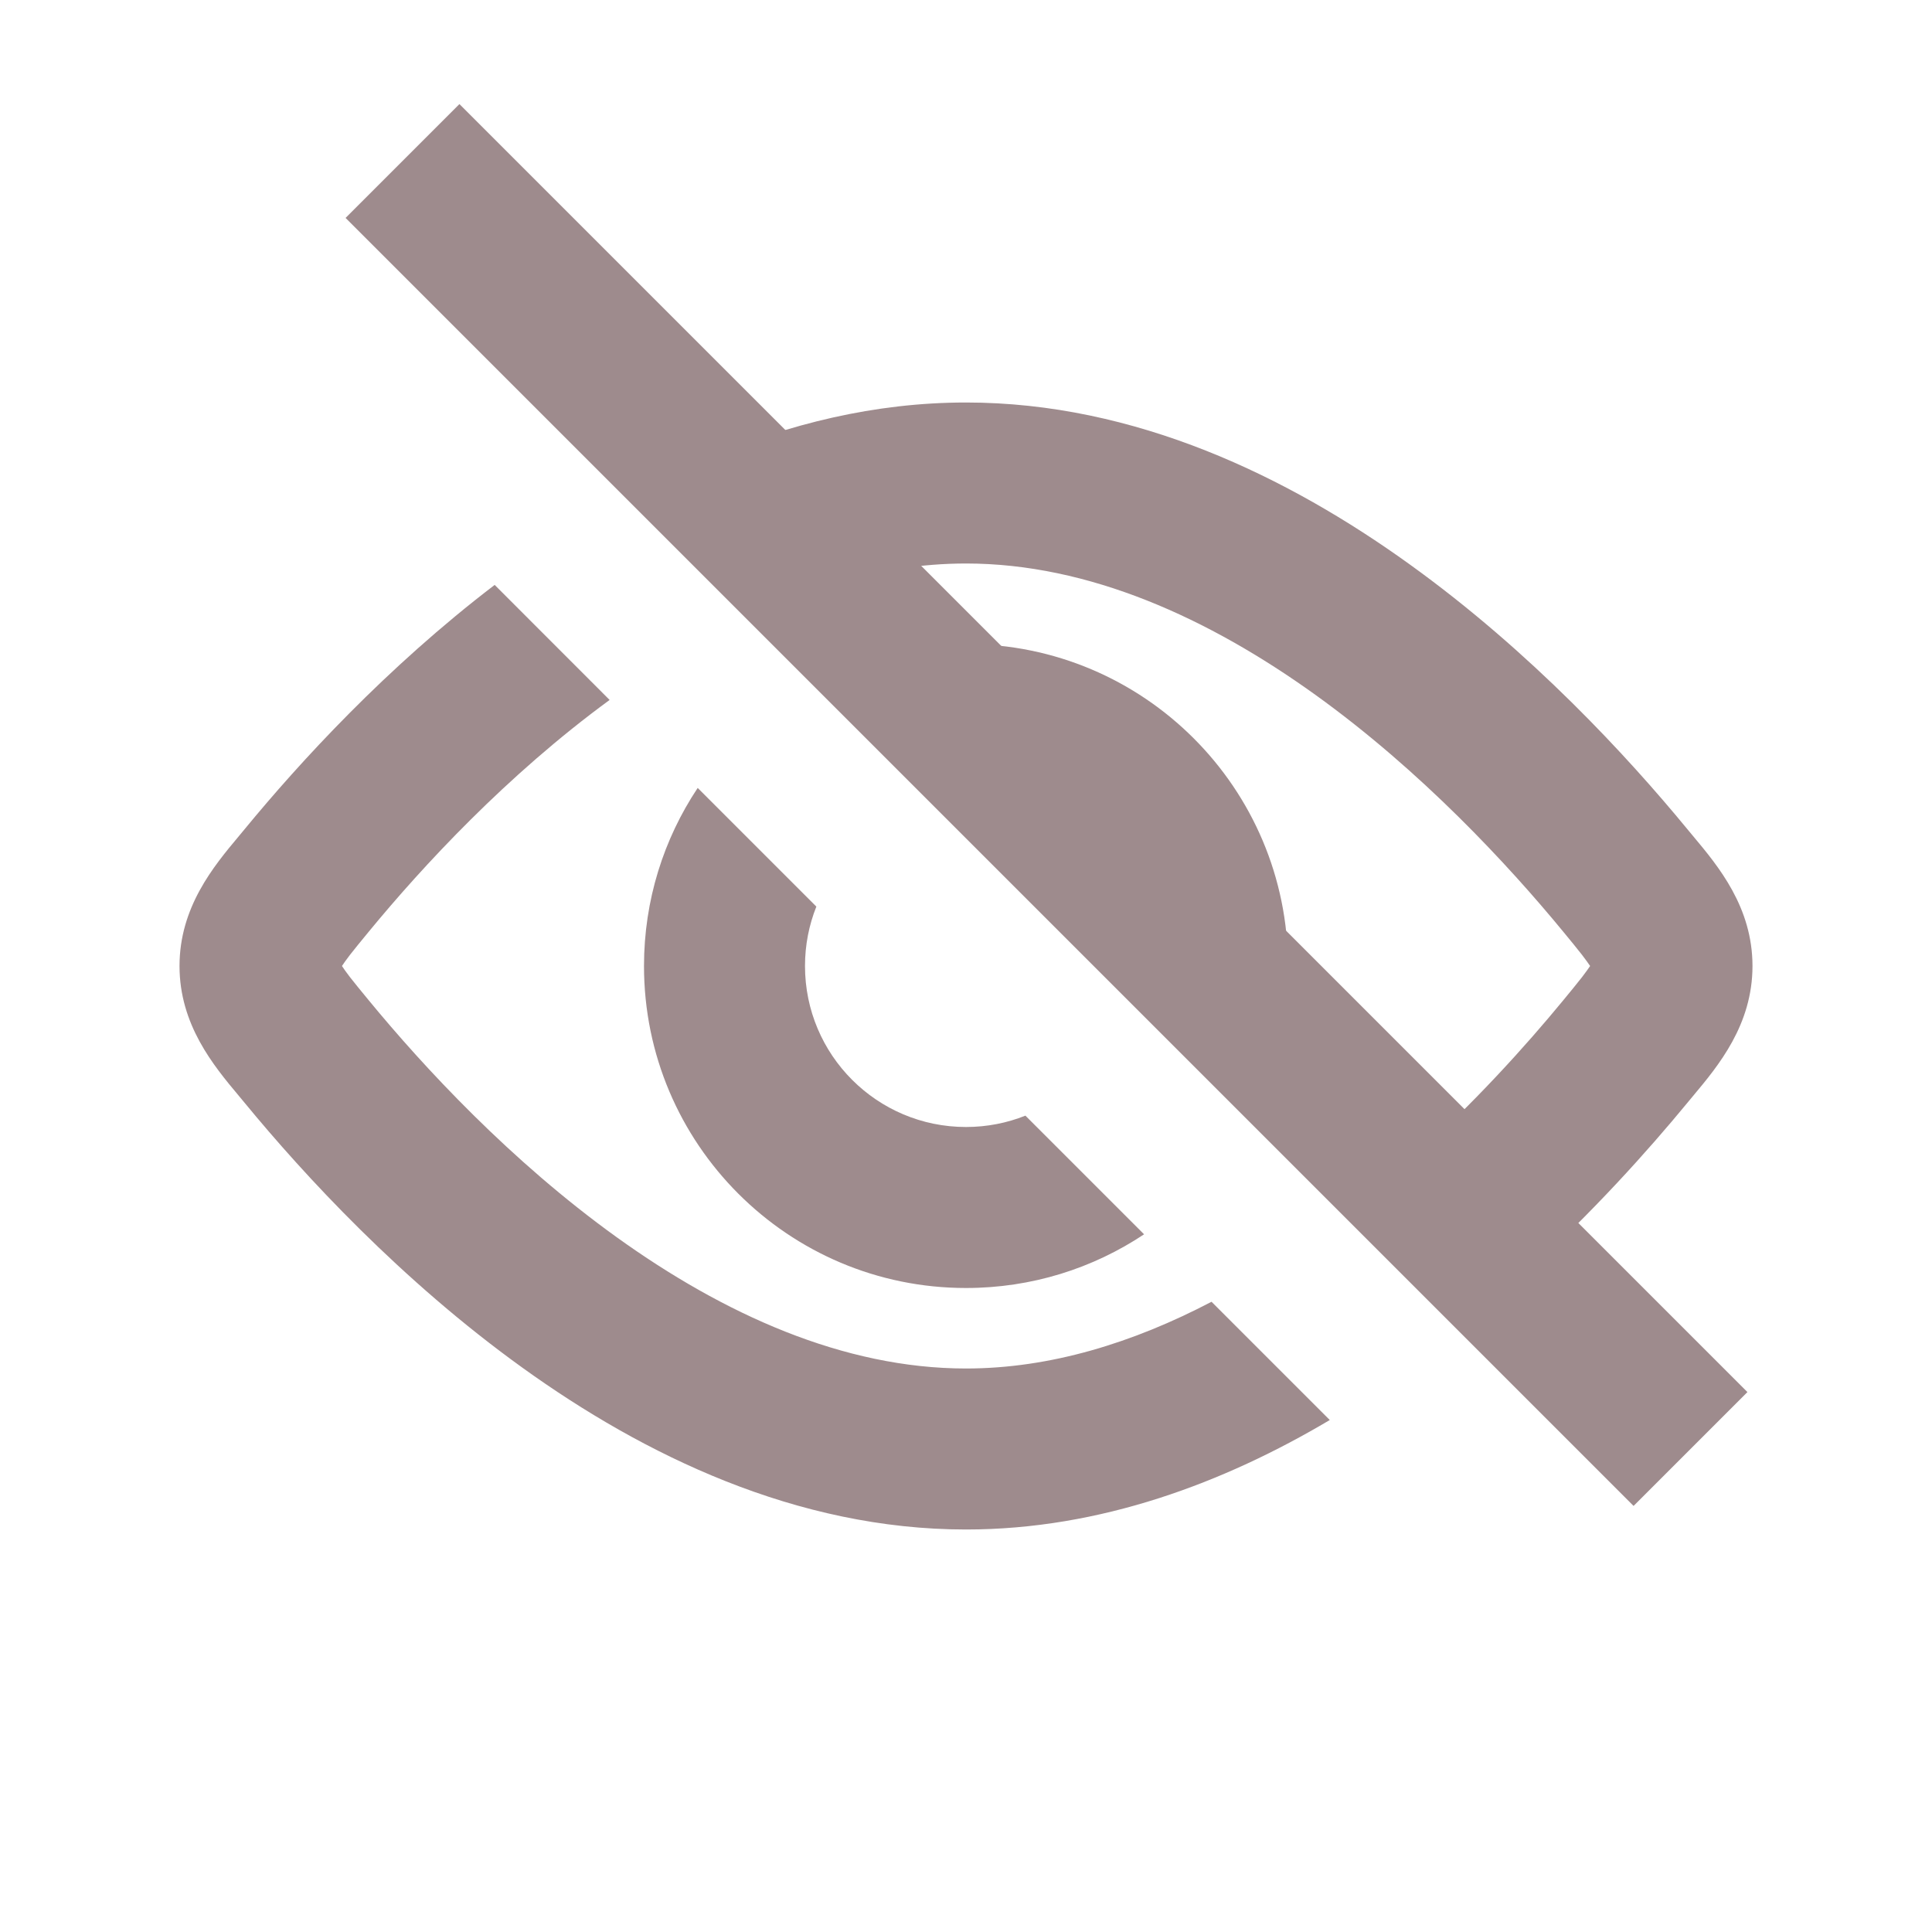
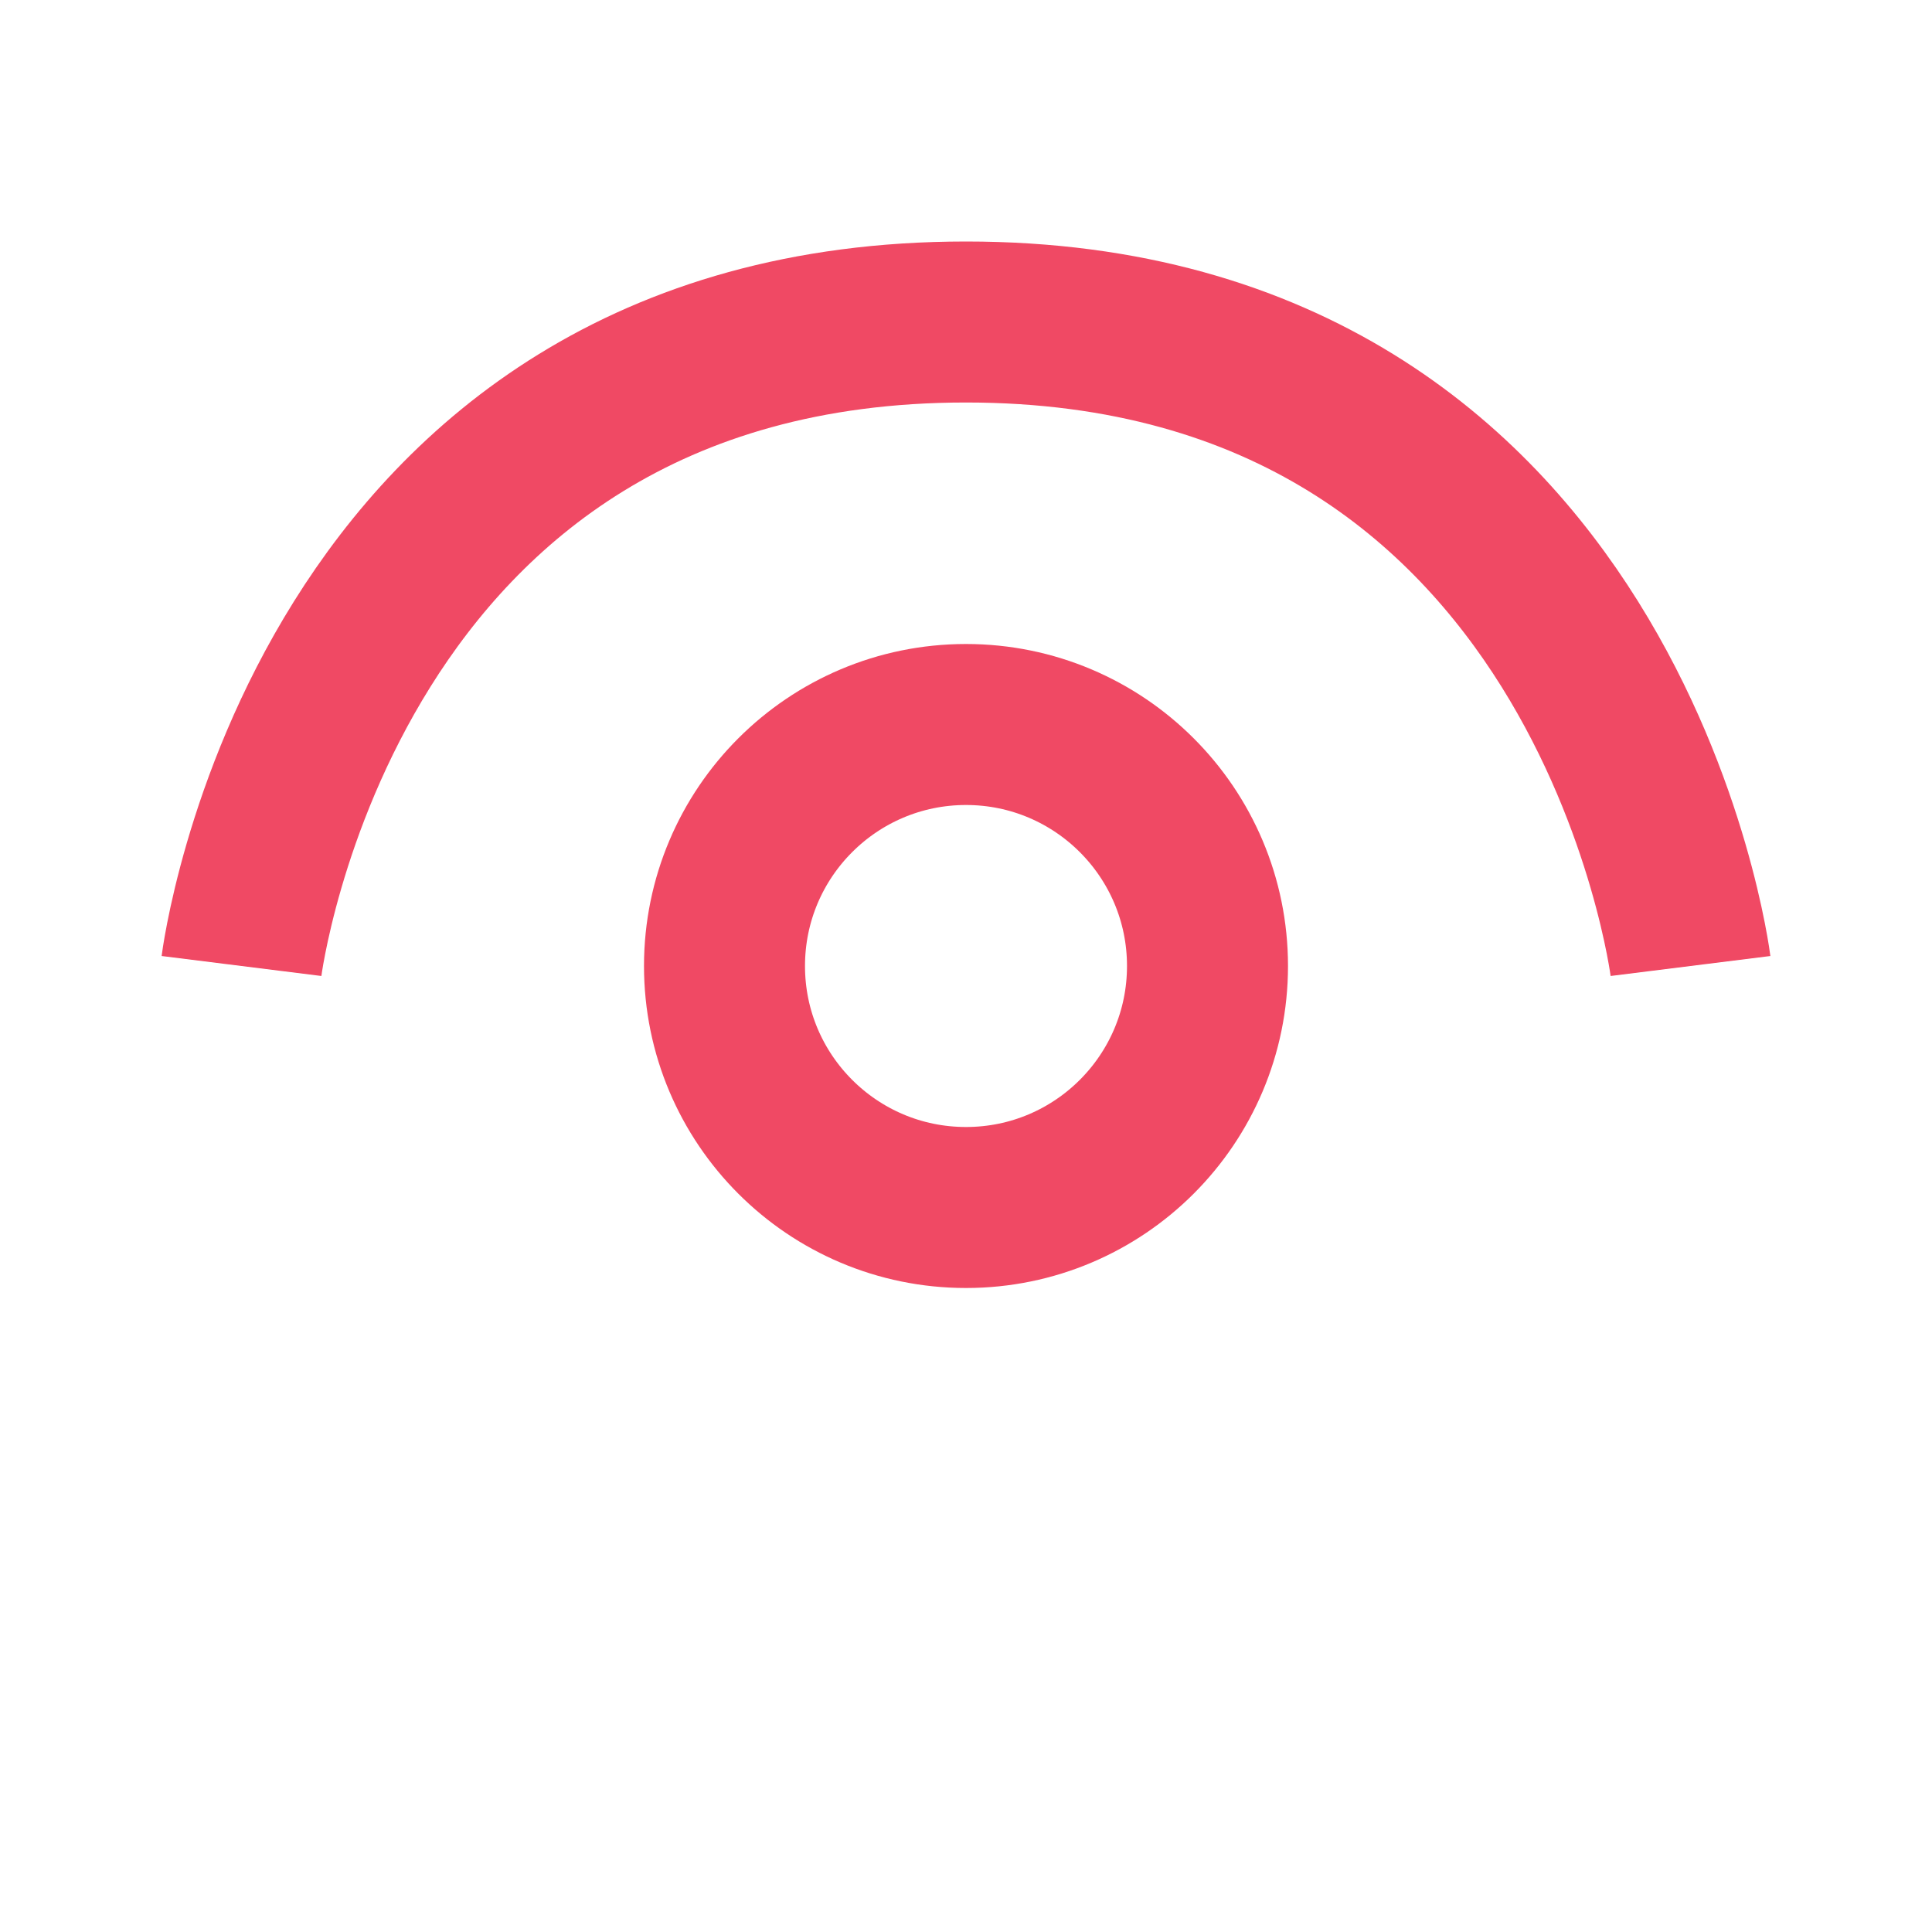
- <svg xmlns="http://www.w3.org/2000/svg" width="24" height="24" viewBox="0 0 24 24" fill="none" version="1.1" id="svg3">
-   <defs id="defs3" />
-   <path fill-rule="evenodd" clip-rule="evenodd" d="M15.92 12.799C15.973 12.541 16 12.274 16 12C16 9.791 14.209 8 12 8C11.726 8 11.459 8.027 11.201 8.08L15.92 12.799ZM8.667 9.788C8.245 10.422 8 11.182 8 12C8 14.209 9.791 16 12 16C12.818 16 13.578 15.755 14.212 15.333L12.738 13.859C12.51 13.95 12.261 14 12 14C10.895 14 10 13.105 10 12C10 11.739 10.05 11.49 10.141 11.262L8.667 9.788Z" fill="#33363F" id="path1" style="fill:#9e8b8d;fill-opacity:1" />
-   <path fill-rule="evenodd" clip-rule="evenodd" d="M16.519 17.64L15.05 16.171C14.078 16.68 13.048 17 12 17C10.474 17 8.986 16.322 7.659 15.368C6.34 14.419 5.264 13.256 4.584 12.43C4.484 12.309 4.41 12.218 4.348 12.139C4.299 12.075 4.268 12.031 4.248 12C4.268 11.969 4.299 11.925 4.348 11.861C4.41 11.782 4.484 11.691 4.584 11.57C5.249 10.762 6.293 9.632 7.573 8.695L6.145 7.266C4.796 8.296 3.722 9.47 3.04 10.299C3.017 10.327 2.992 10.357 2.967 10.387L2.967 10.387C2.653 10.762 2.23 11.27 2.23 12C2.23 12.73 2.653 13.238 2.967 13.613L2.967 13.613C2.992 13.643 3.017 13.673 3.04 13.701C3.78 14.6 4.98 15.904 6.491 16.991C7.994 18.073 9.89 19 12 19C13.67 19 15.206 18.419 16.519 17.64ZM8.807 5.686C9.791 5.269 10.864 5 12 5C14.11 5 16.006 5.927 17.509 7.009C19.02 8.096 20.22 9.4 20.96 10.299C20.983 10.327 21.008 10.357 21.033 10.387L21.033 10.387C21.347 10.762 21.77 11.27 21.77 12C21.77 12.73 21.347 13.238 21.033 13.613C21.008 13.643 20.983 13.673 20.96 13.701C20.473 14.292 19.787 15.059 18.945 15.824L17.529 14.408C18.309 13.708 18.954 12.991 19.416 12.43C19.516 12.309 19.59 12.218 19.652 12.139C19.701 12.075 19.732 12.031 19.753 12C19.732 11.969 19.701 11.925 19.652 11.861C19.59 11.782 19.516 11.691 19.416 11.57C18.736 10.744 17.66 9.581 16.341 8.632C15.014 7.678 13.526 7 12 7C11.449 7 10.903 7.088 10.368 7.246L8.807 5.686Z" fill="#33363F" id="path2" style="fill:#9e8b8d;fill-opacity:1" />
-   <path d="M5 2L21 18" stroke="#33363F" stroke-width="2" id="path3" style="fill:#9e8b8d;fill-opacity:1;stroke:#9e8b8d;stroke-opacity:1" />
+ <svg xmlns="http://www.w3.org/2000/svg" width="24" height="24" viewBox="0 0 24 24" fill="none">
+   <mask id="mask0_86_164" style="mask-type:alpha" maskUnits="userSpaceOnUse" x="0" y="0" width="24" height="24">
+     <circle cx="12" cy="12" r="3" stroke="#33363F" stroke-width="2" />
+     <path d="M21 12C21 12 20 4 12 4C4 4 3 12 3 12" stroke="#33363F" stroke-width="2" />
+   </mask>
+   <g mask="url(#mask0_86_164)">
+     <rect y="-3" width="28" height="30" fill="#F04964" />
+   </g>
</svg>
